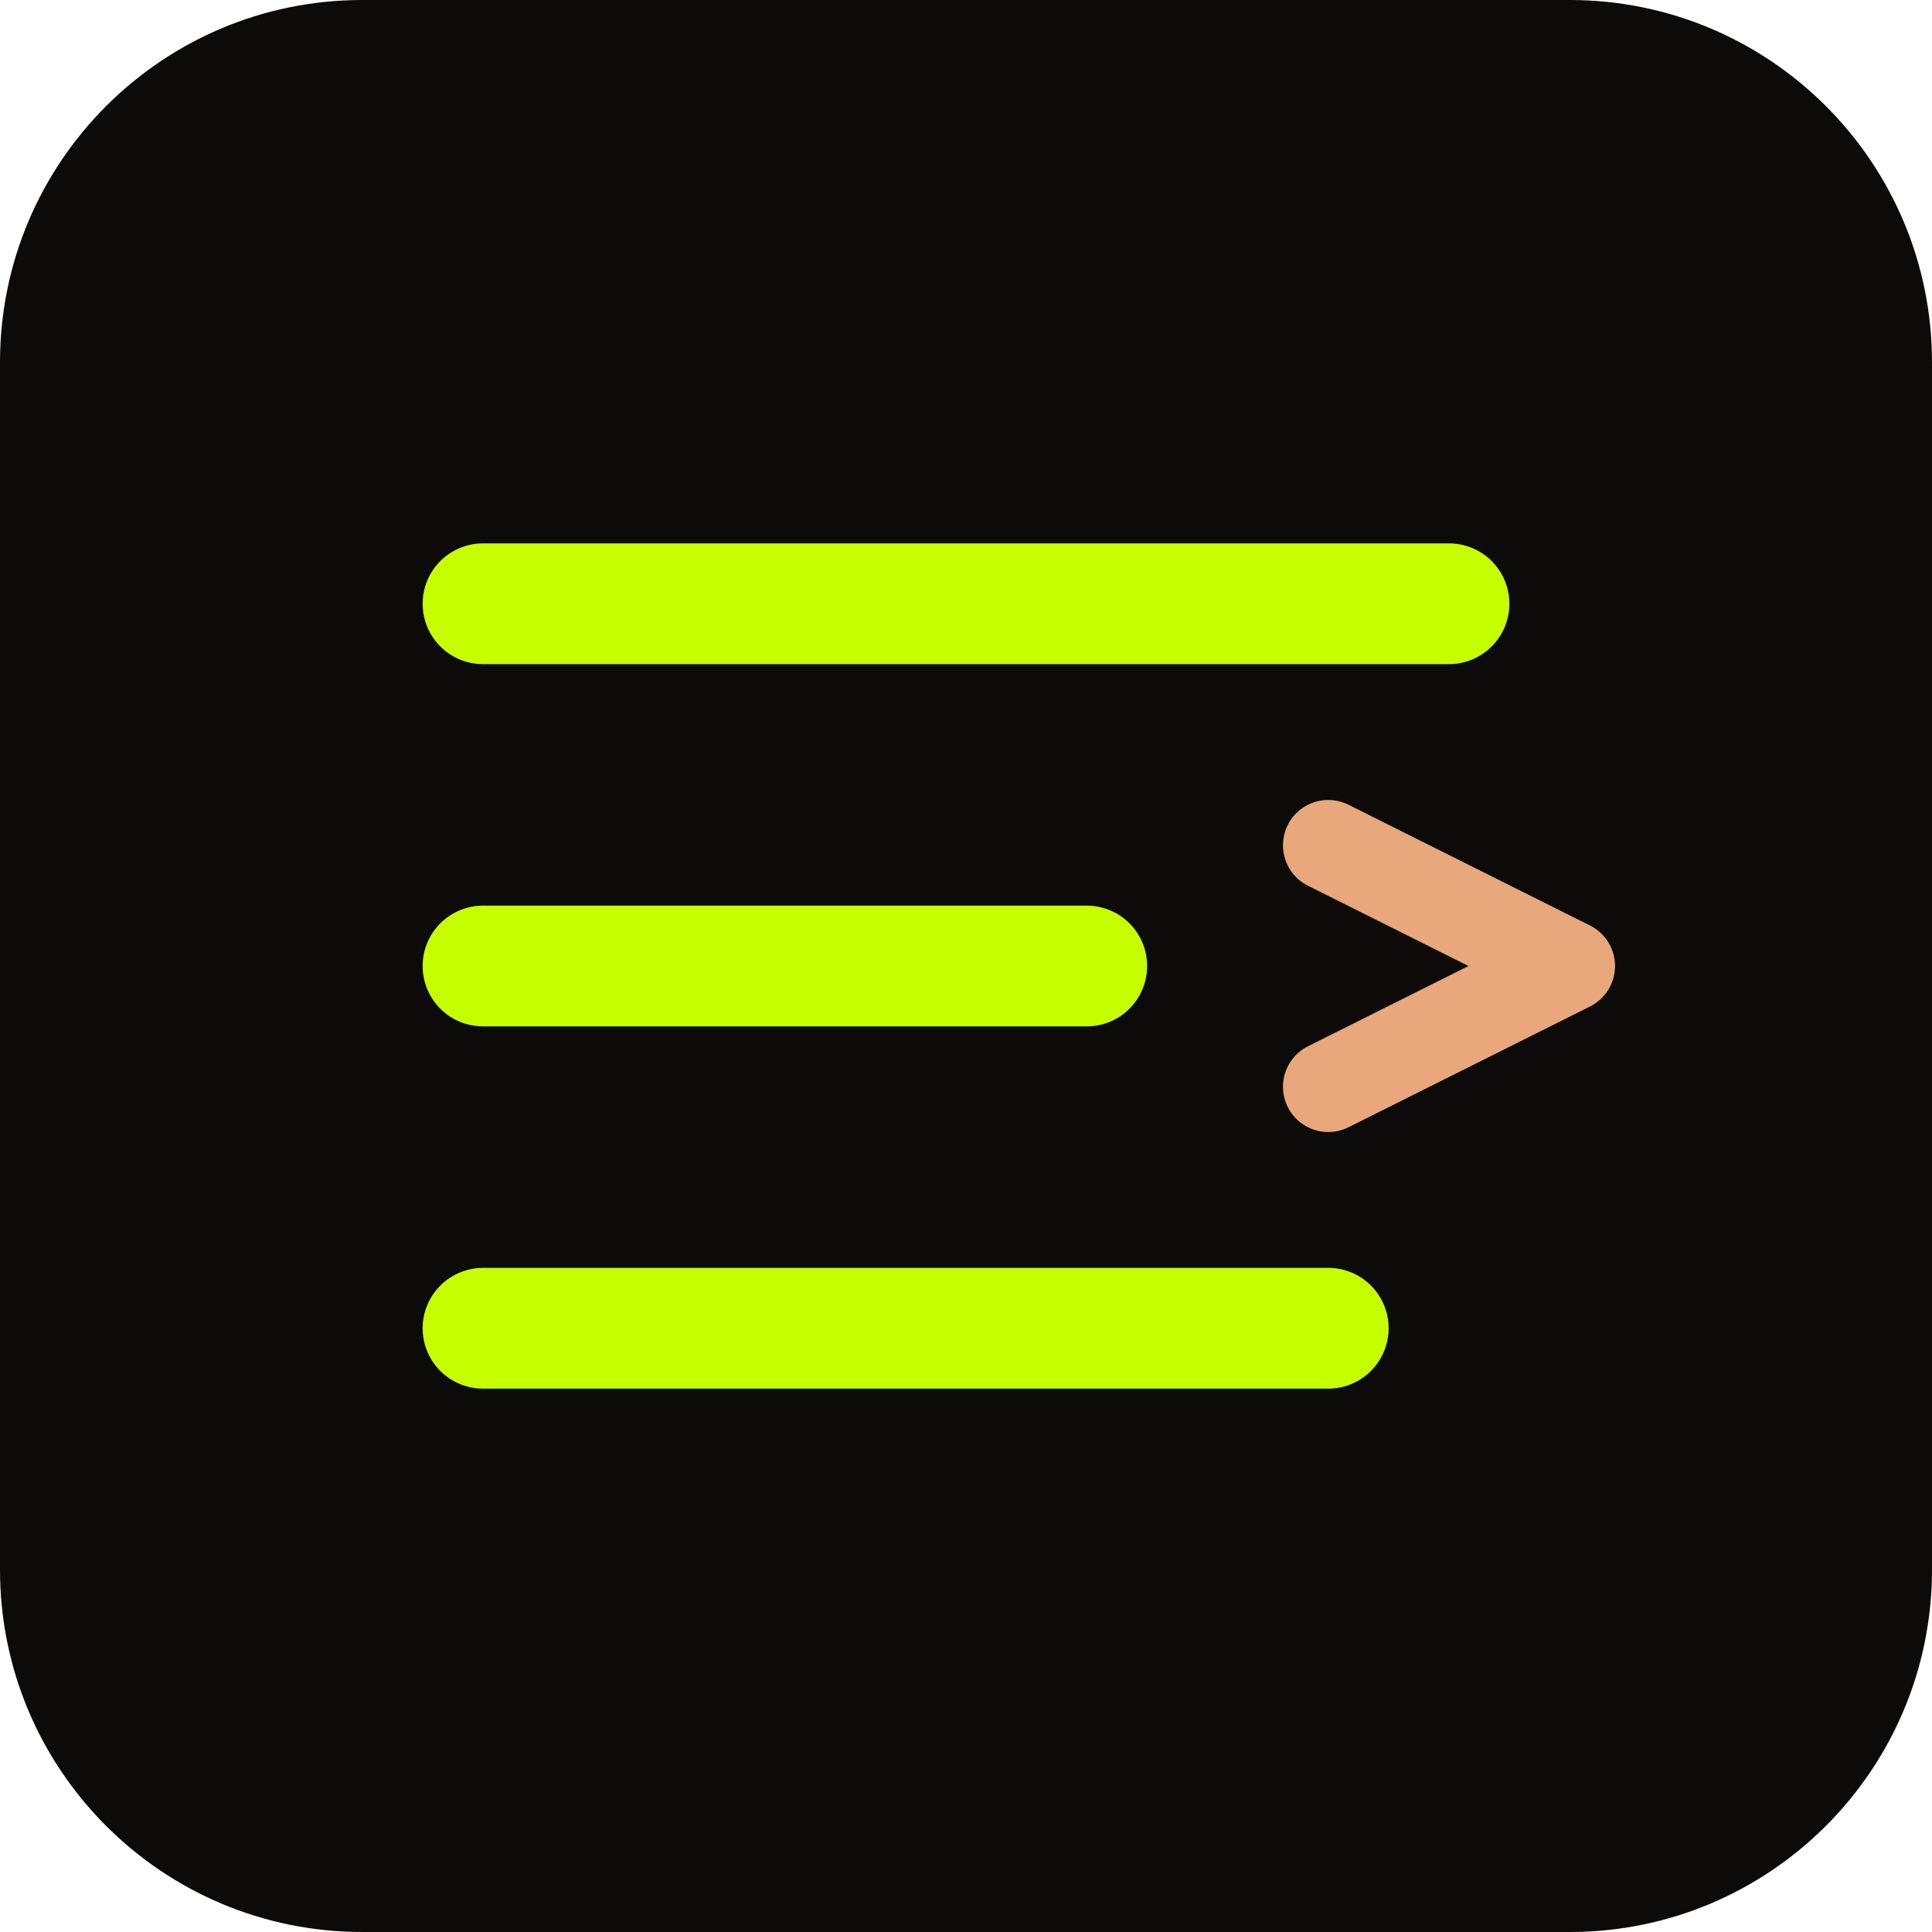
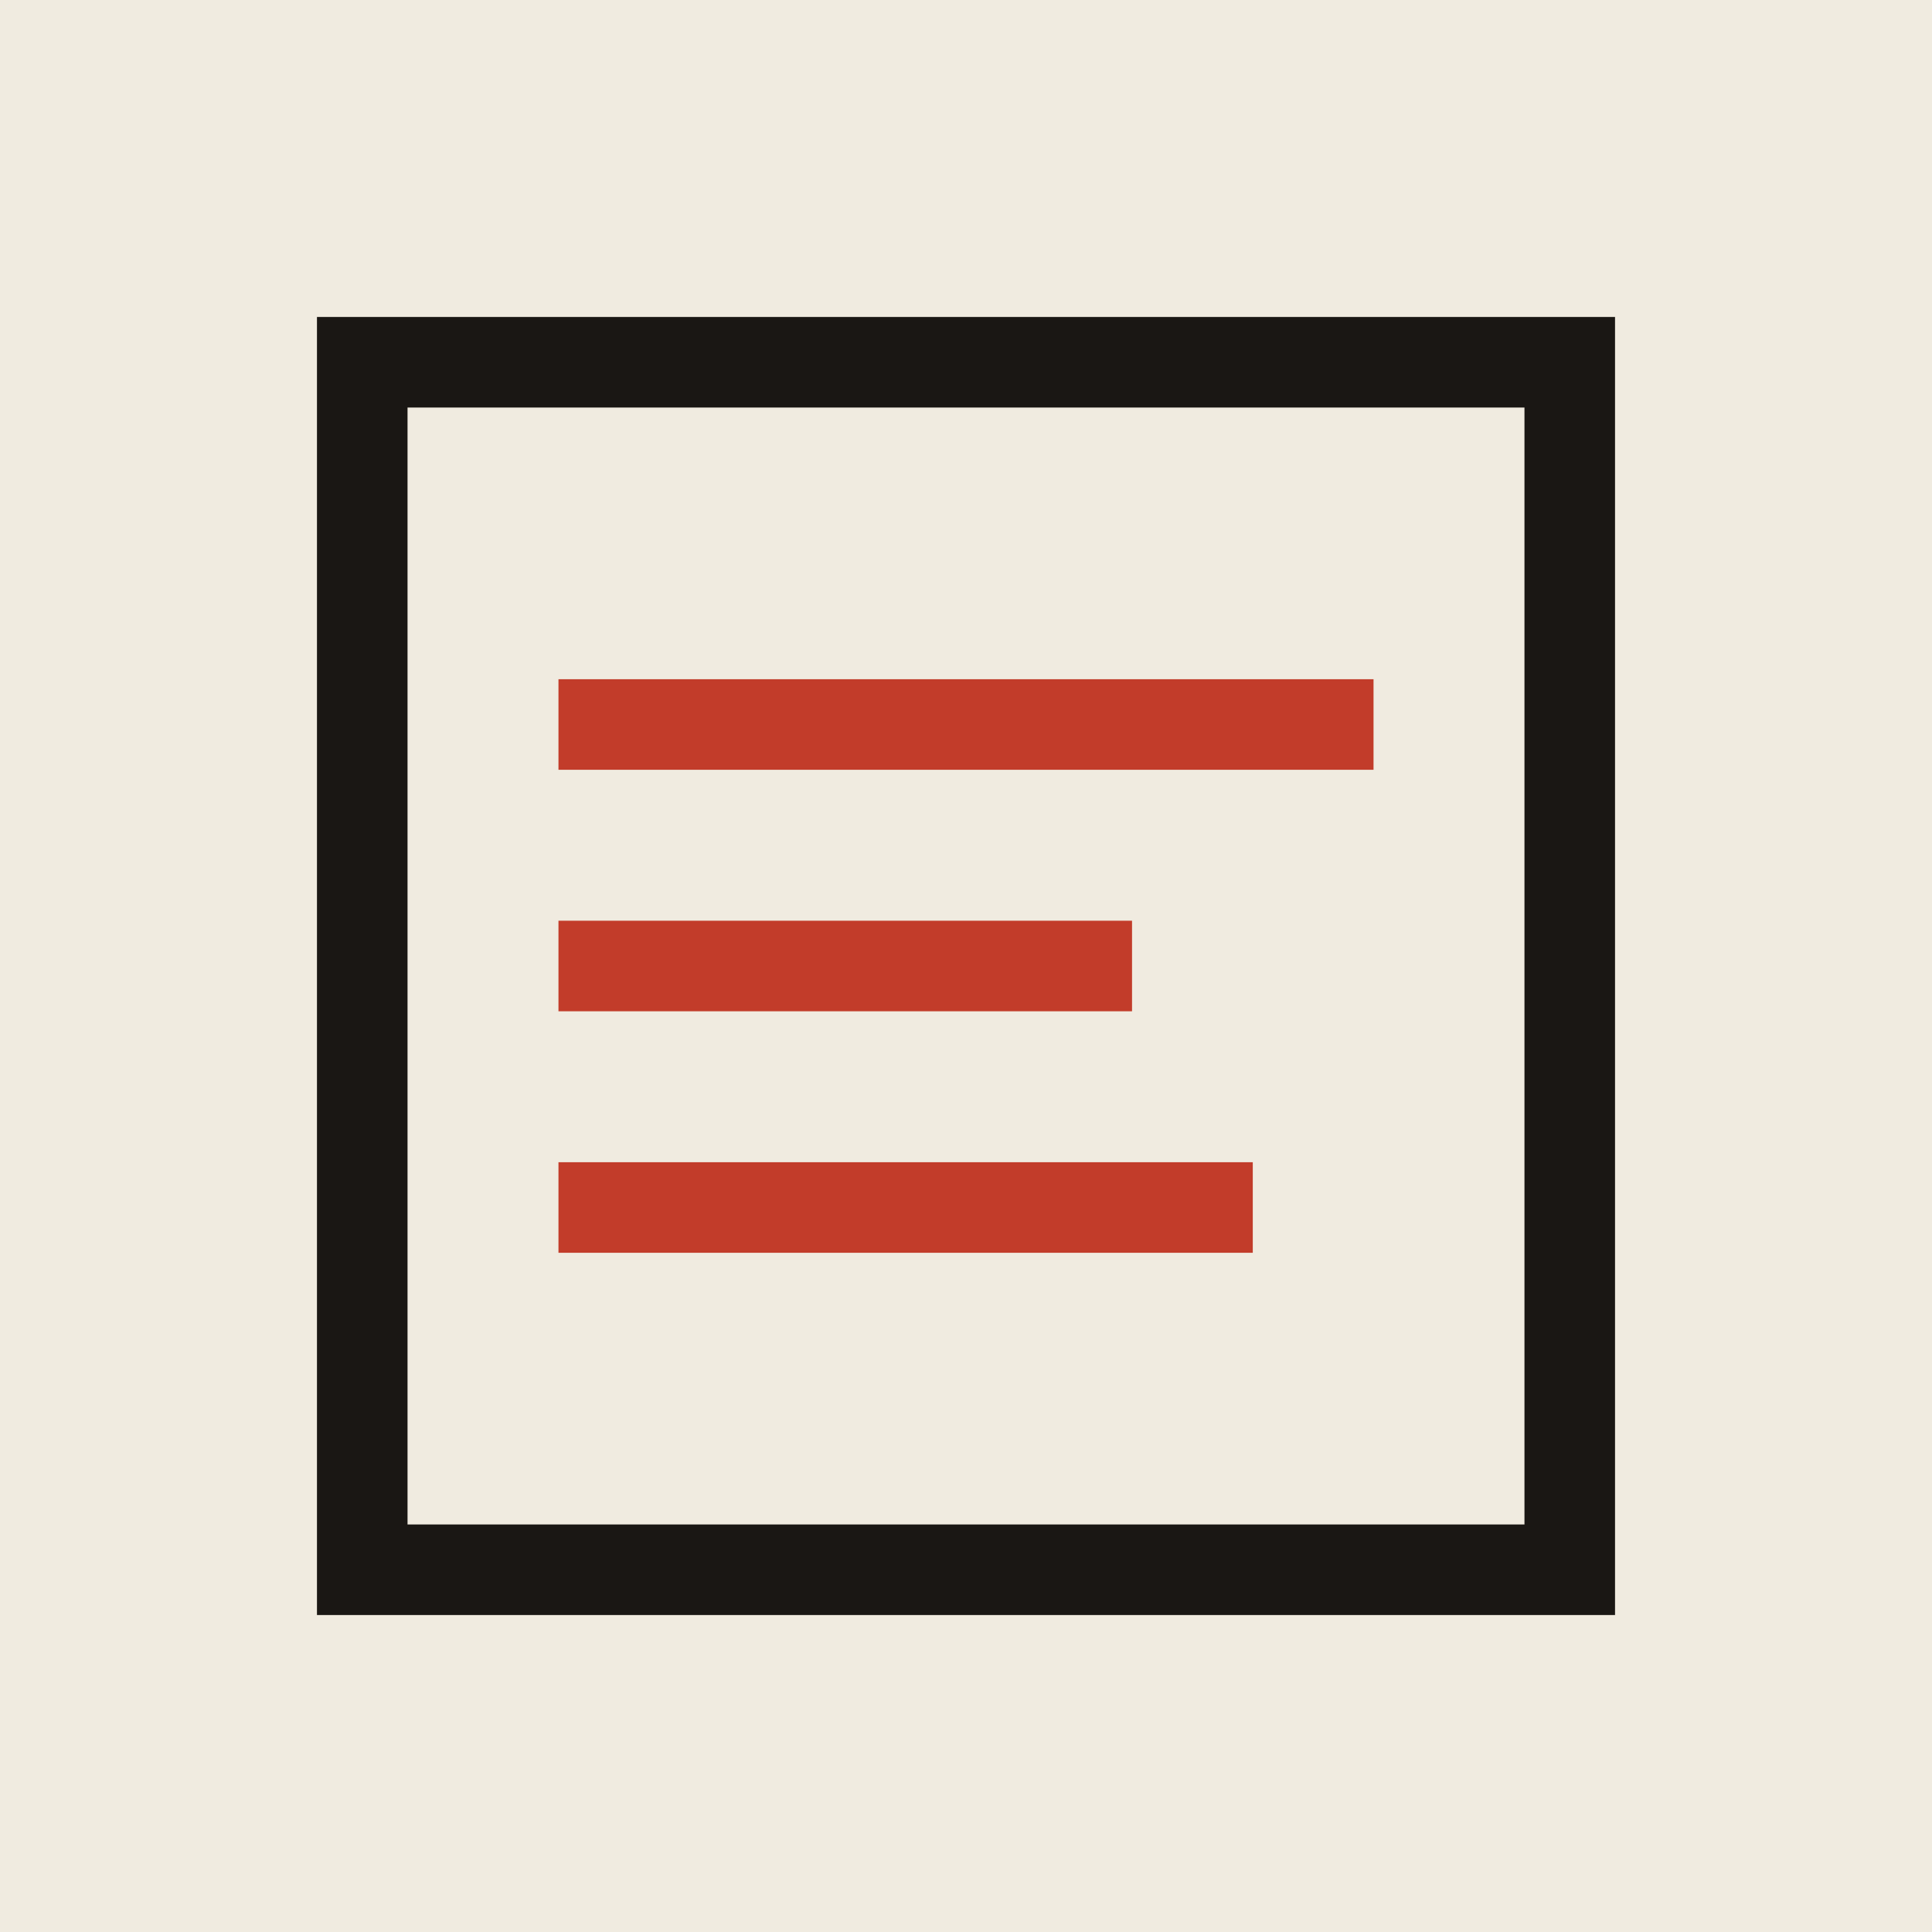
<svg xmlns="http://www.w3.org/2000/svg" viewBox="0 0 32 32" fill="none">
-   <rect width="32" height="32" rx="6" fill="#0c0b09" />
-   <path d="M8 10h16M8 16h10M8 22h14" stroke="#c6ff00" stroke-width="2" stroke-linecap="round" />
-   <path d="M22 14l4 2-4 2" stroke="#e8a87c" stroke-width="1.5" stroke-linecap="round" stroke-linejoin="round" />
+   <rect width="32" height="32" fill="#f0ebe0" />
+   <rect x="6" y="6" width="20" height="20" stroke="#1a1714" stroke-width="1.5" />
+   <path d="M10 12h12M10 16h8M10 20h10" stroke="#c23c2a" stroke-width="1.5" stroke-linecap="square" />
</svg>
